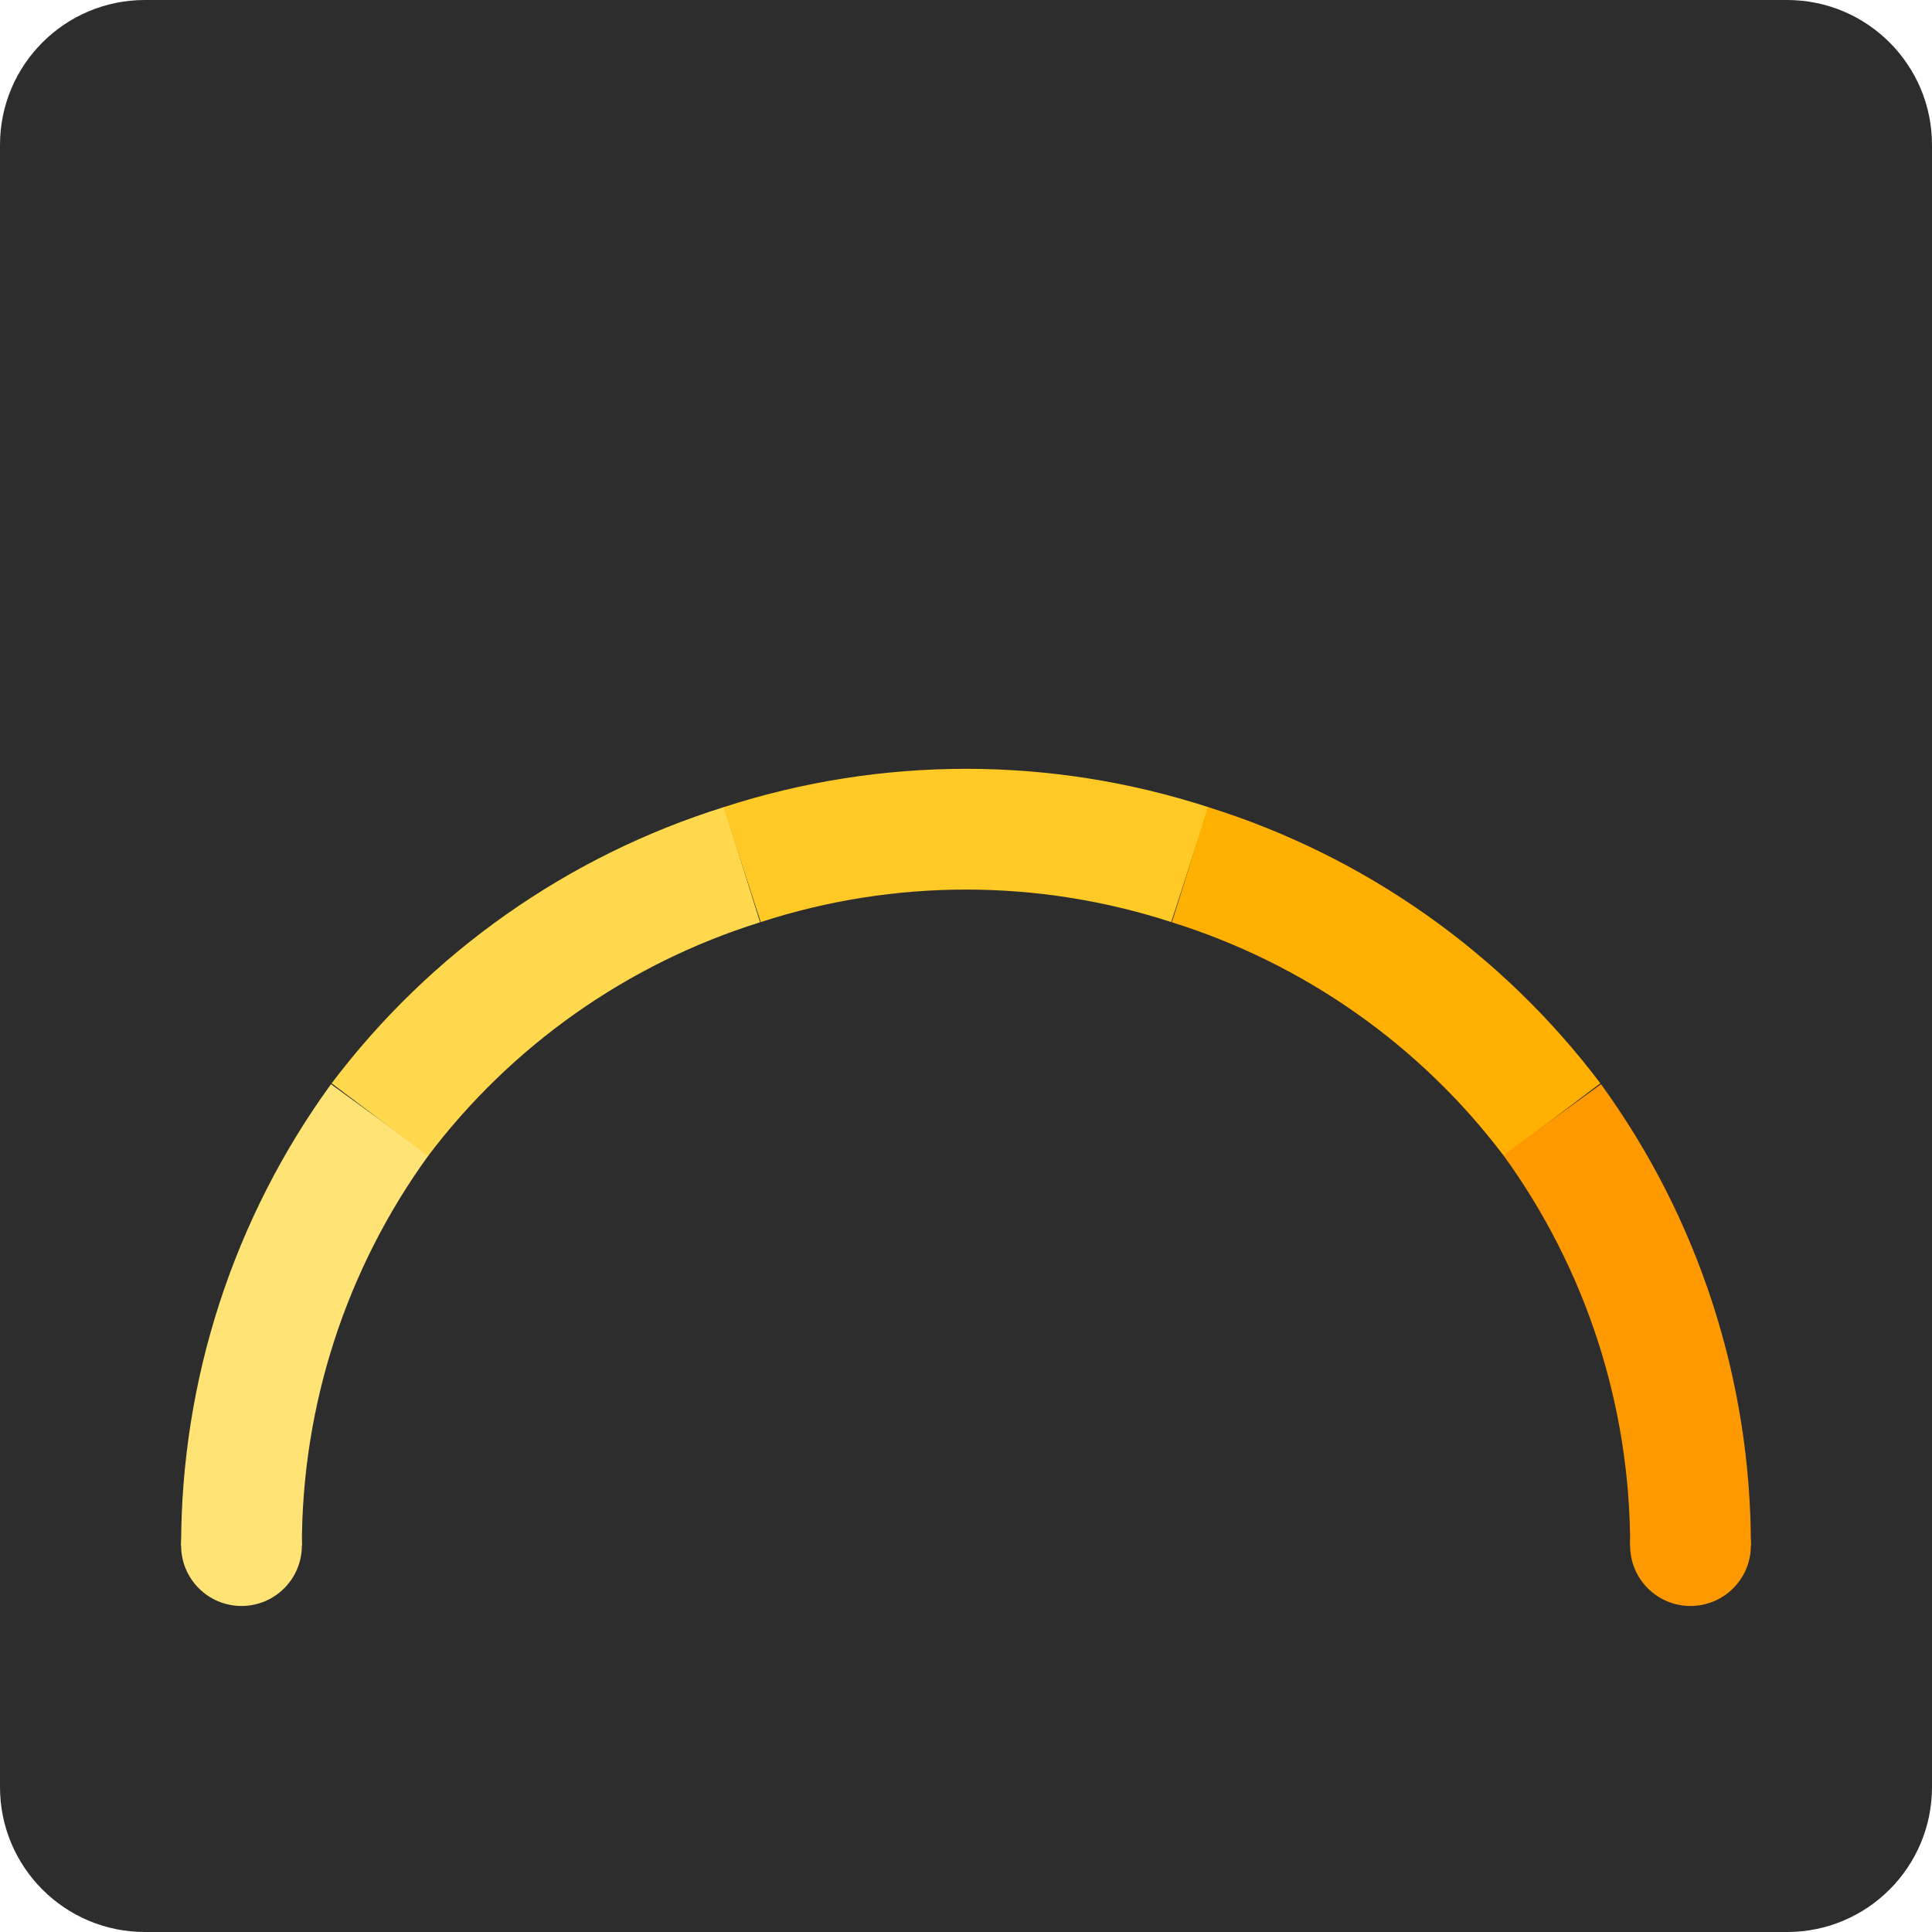
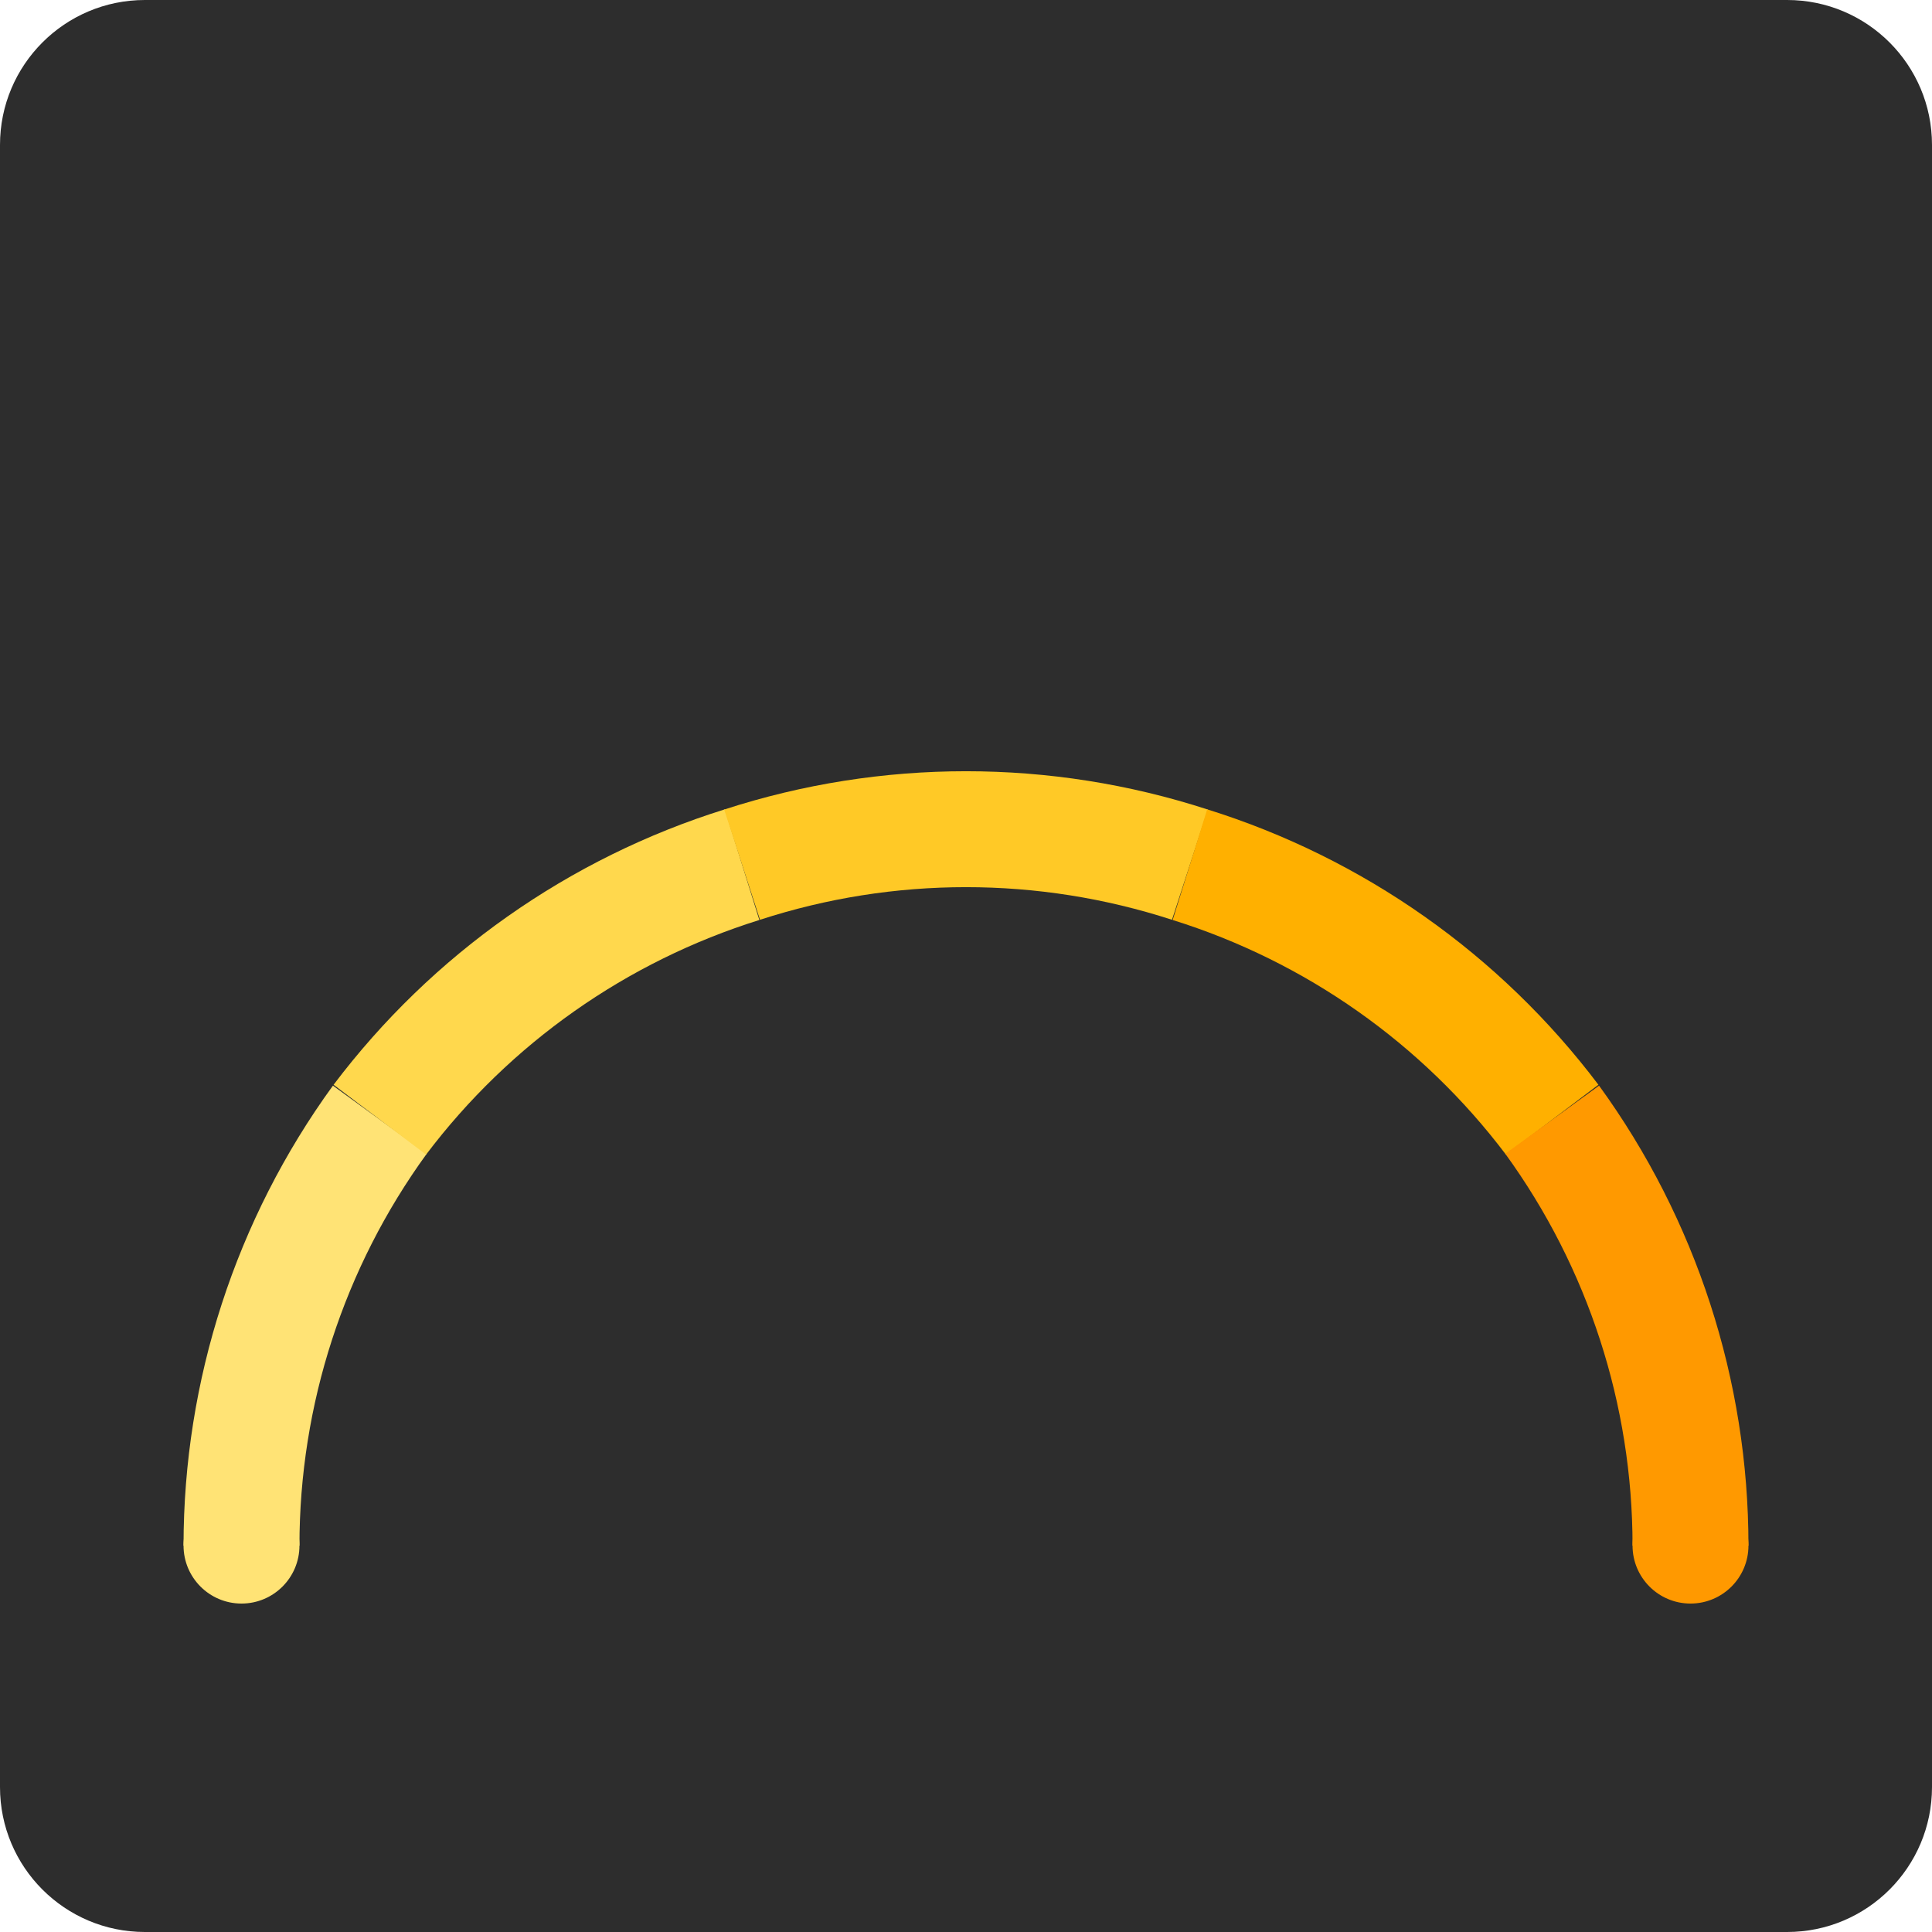
<svg xmlns="http://www.w3.org/2000/svg" width="200" height="200" viewBox="0 0 200 200">
  <rect x="0" y="0" width="200" height="200" rx="15" ry="15" fill="#2d2d2dff" />
-   <g id="scale" fill="none" stroke-width="12.5" stroke-linecap="butt">
+   <g id="scale" fill="none" stroke-width="12" stroke-linecap="butt">
    <path d="M 25 160              A 75 75 0 0 1 39.32 115.91" stroke="#ffe375ff" />
    <path d="M 39.32 115.91              A 75 75 0 0 1 76.82 89.51" stroke="#ffd84dff" />
    <path d="M 76.82 89.51              A 75 75 0 0 1 123.18 89.51" stroke="#ffc926ff" />
    <path d="M 123.18 89.51              A 75 75 0 0 1 160.68 115.91" stroke="#ffb000ff" />
    <path d="M 160.68 115.91              A 75 75 0 0 1 175 160" stroke="#ff9900ff" />
  </g>
-   <circle cx="25" cy="160" r="6.25" fill="#ffe375ff" />
-   <circle cx="175" cy="160" r="6.25" fill="#ff9900ff" />
+   <circle cx="25" cy="160" r="6" fill="#ffe375ff" />
+   <circle cx="175" cy="160" r="6" fill="#ff9900ff" />
</svg>
